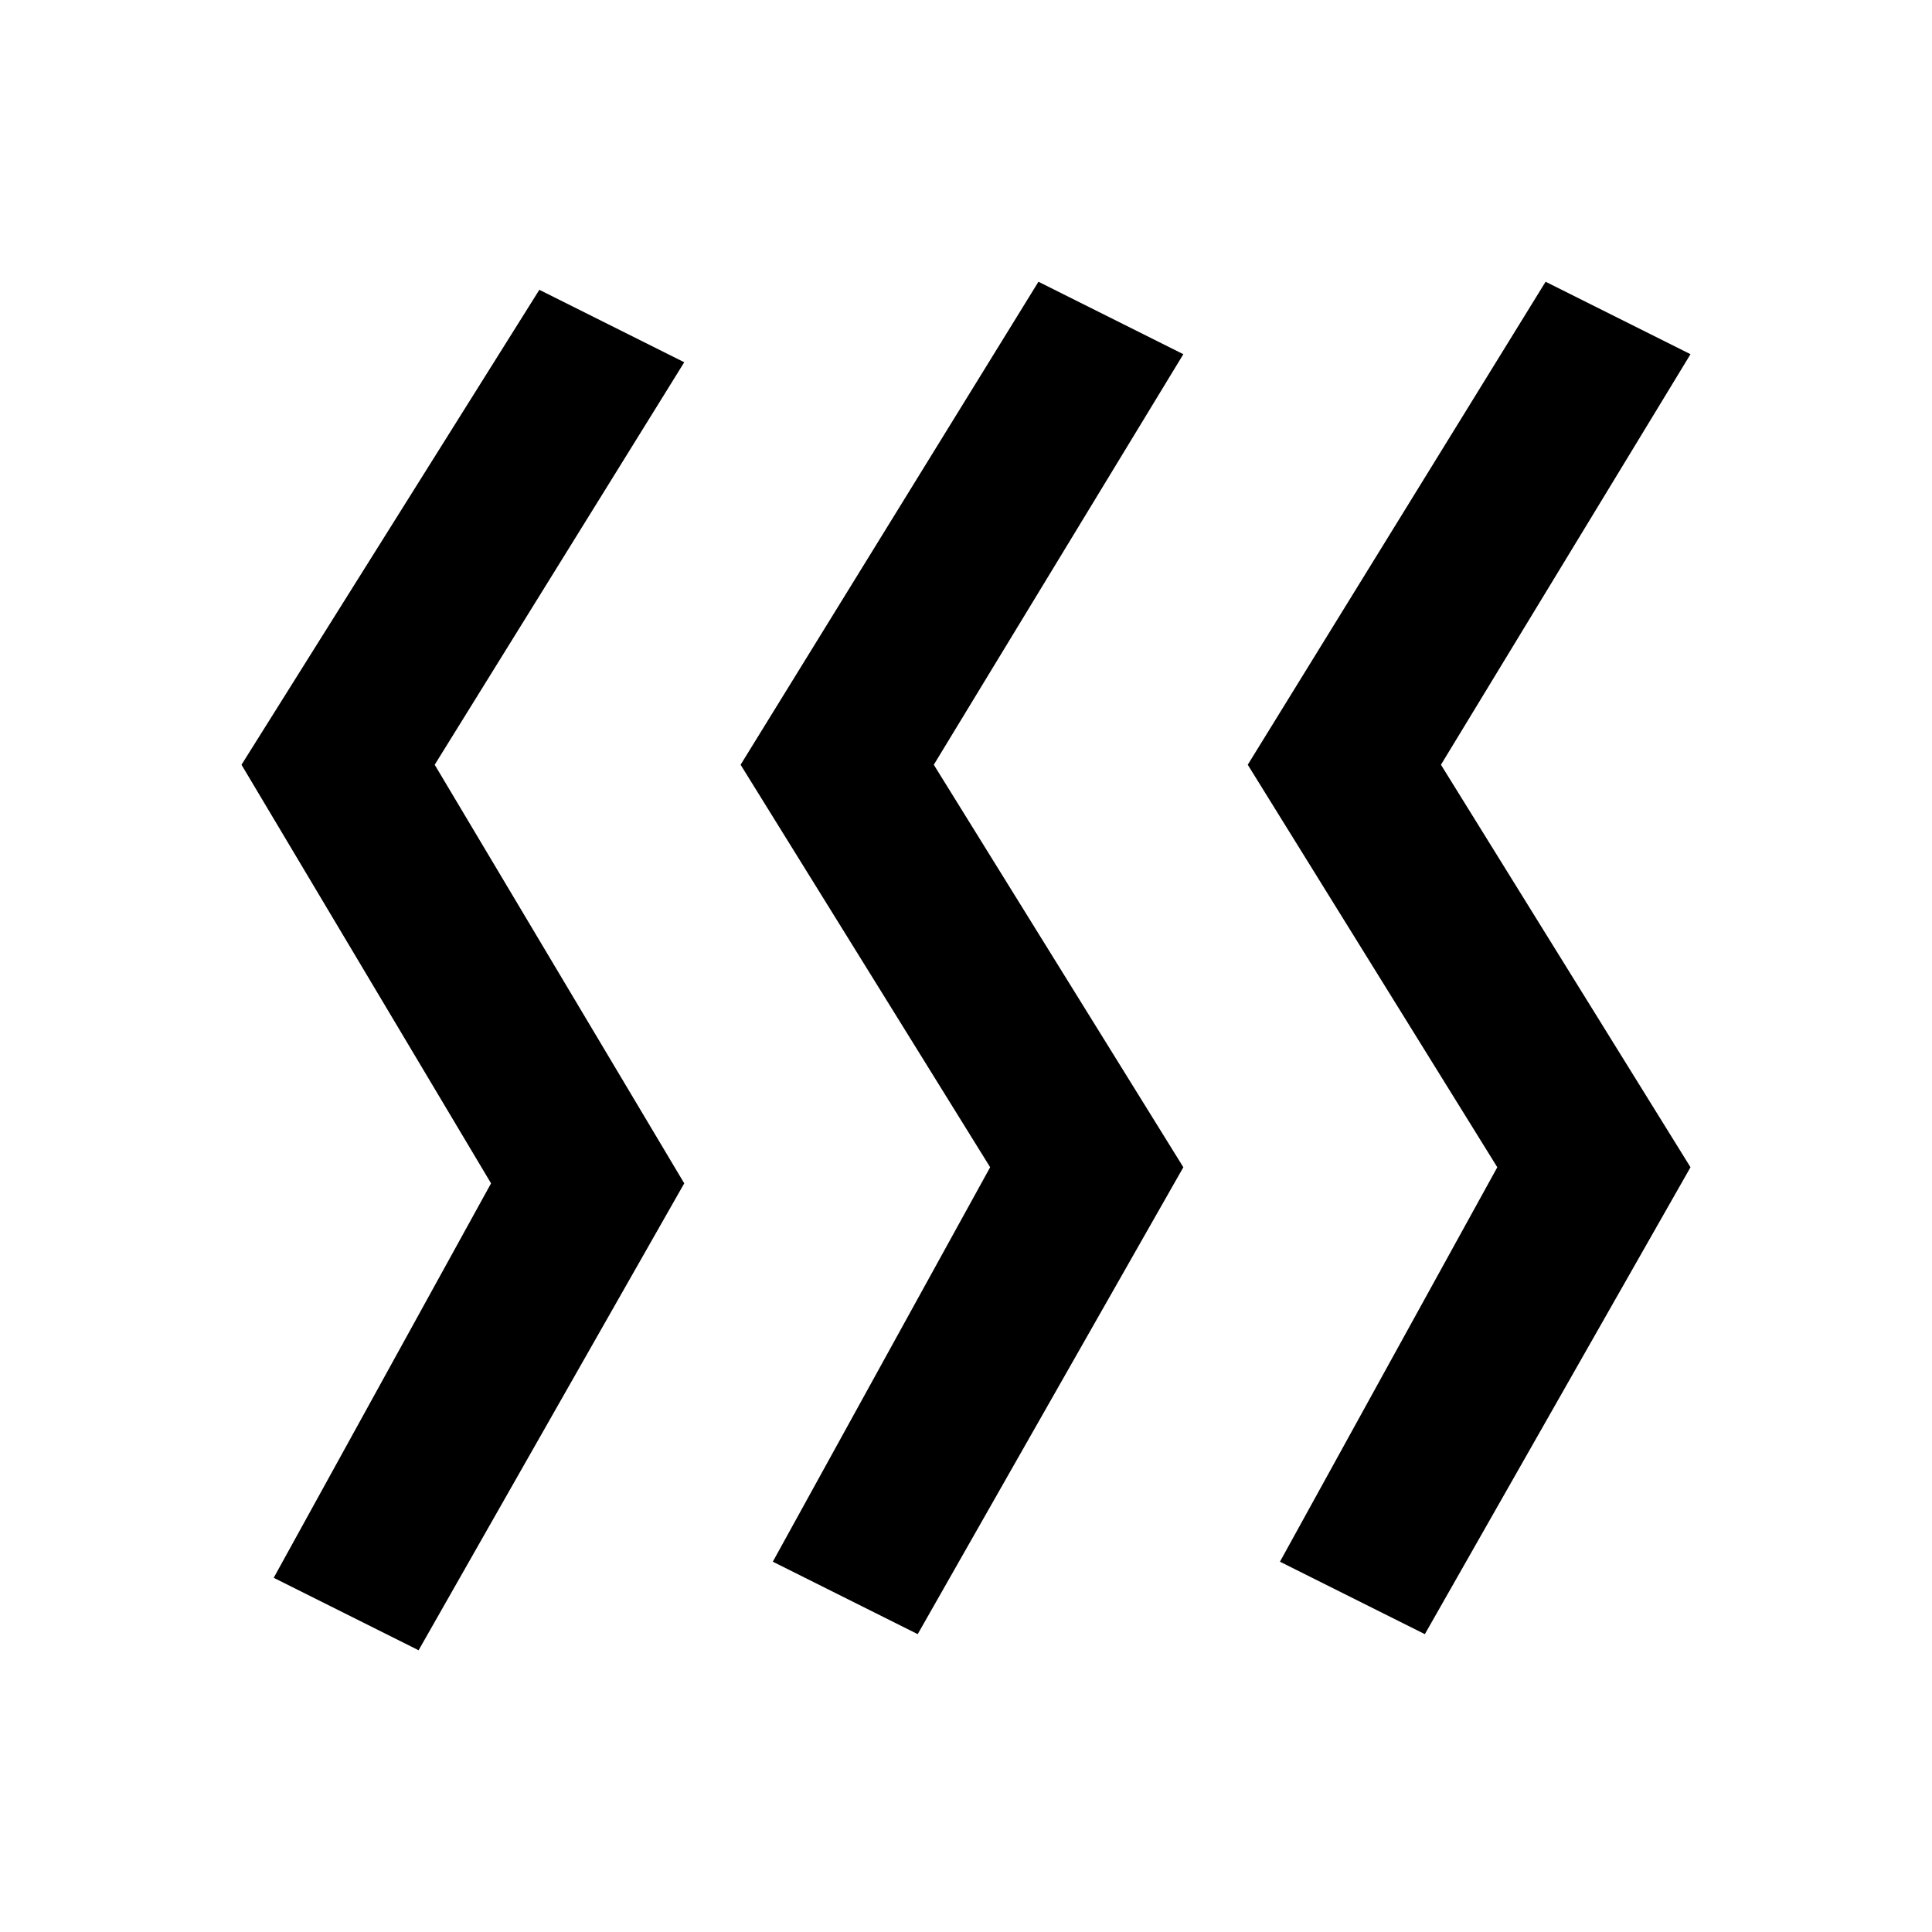
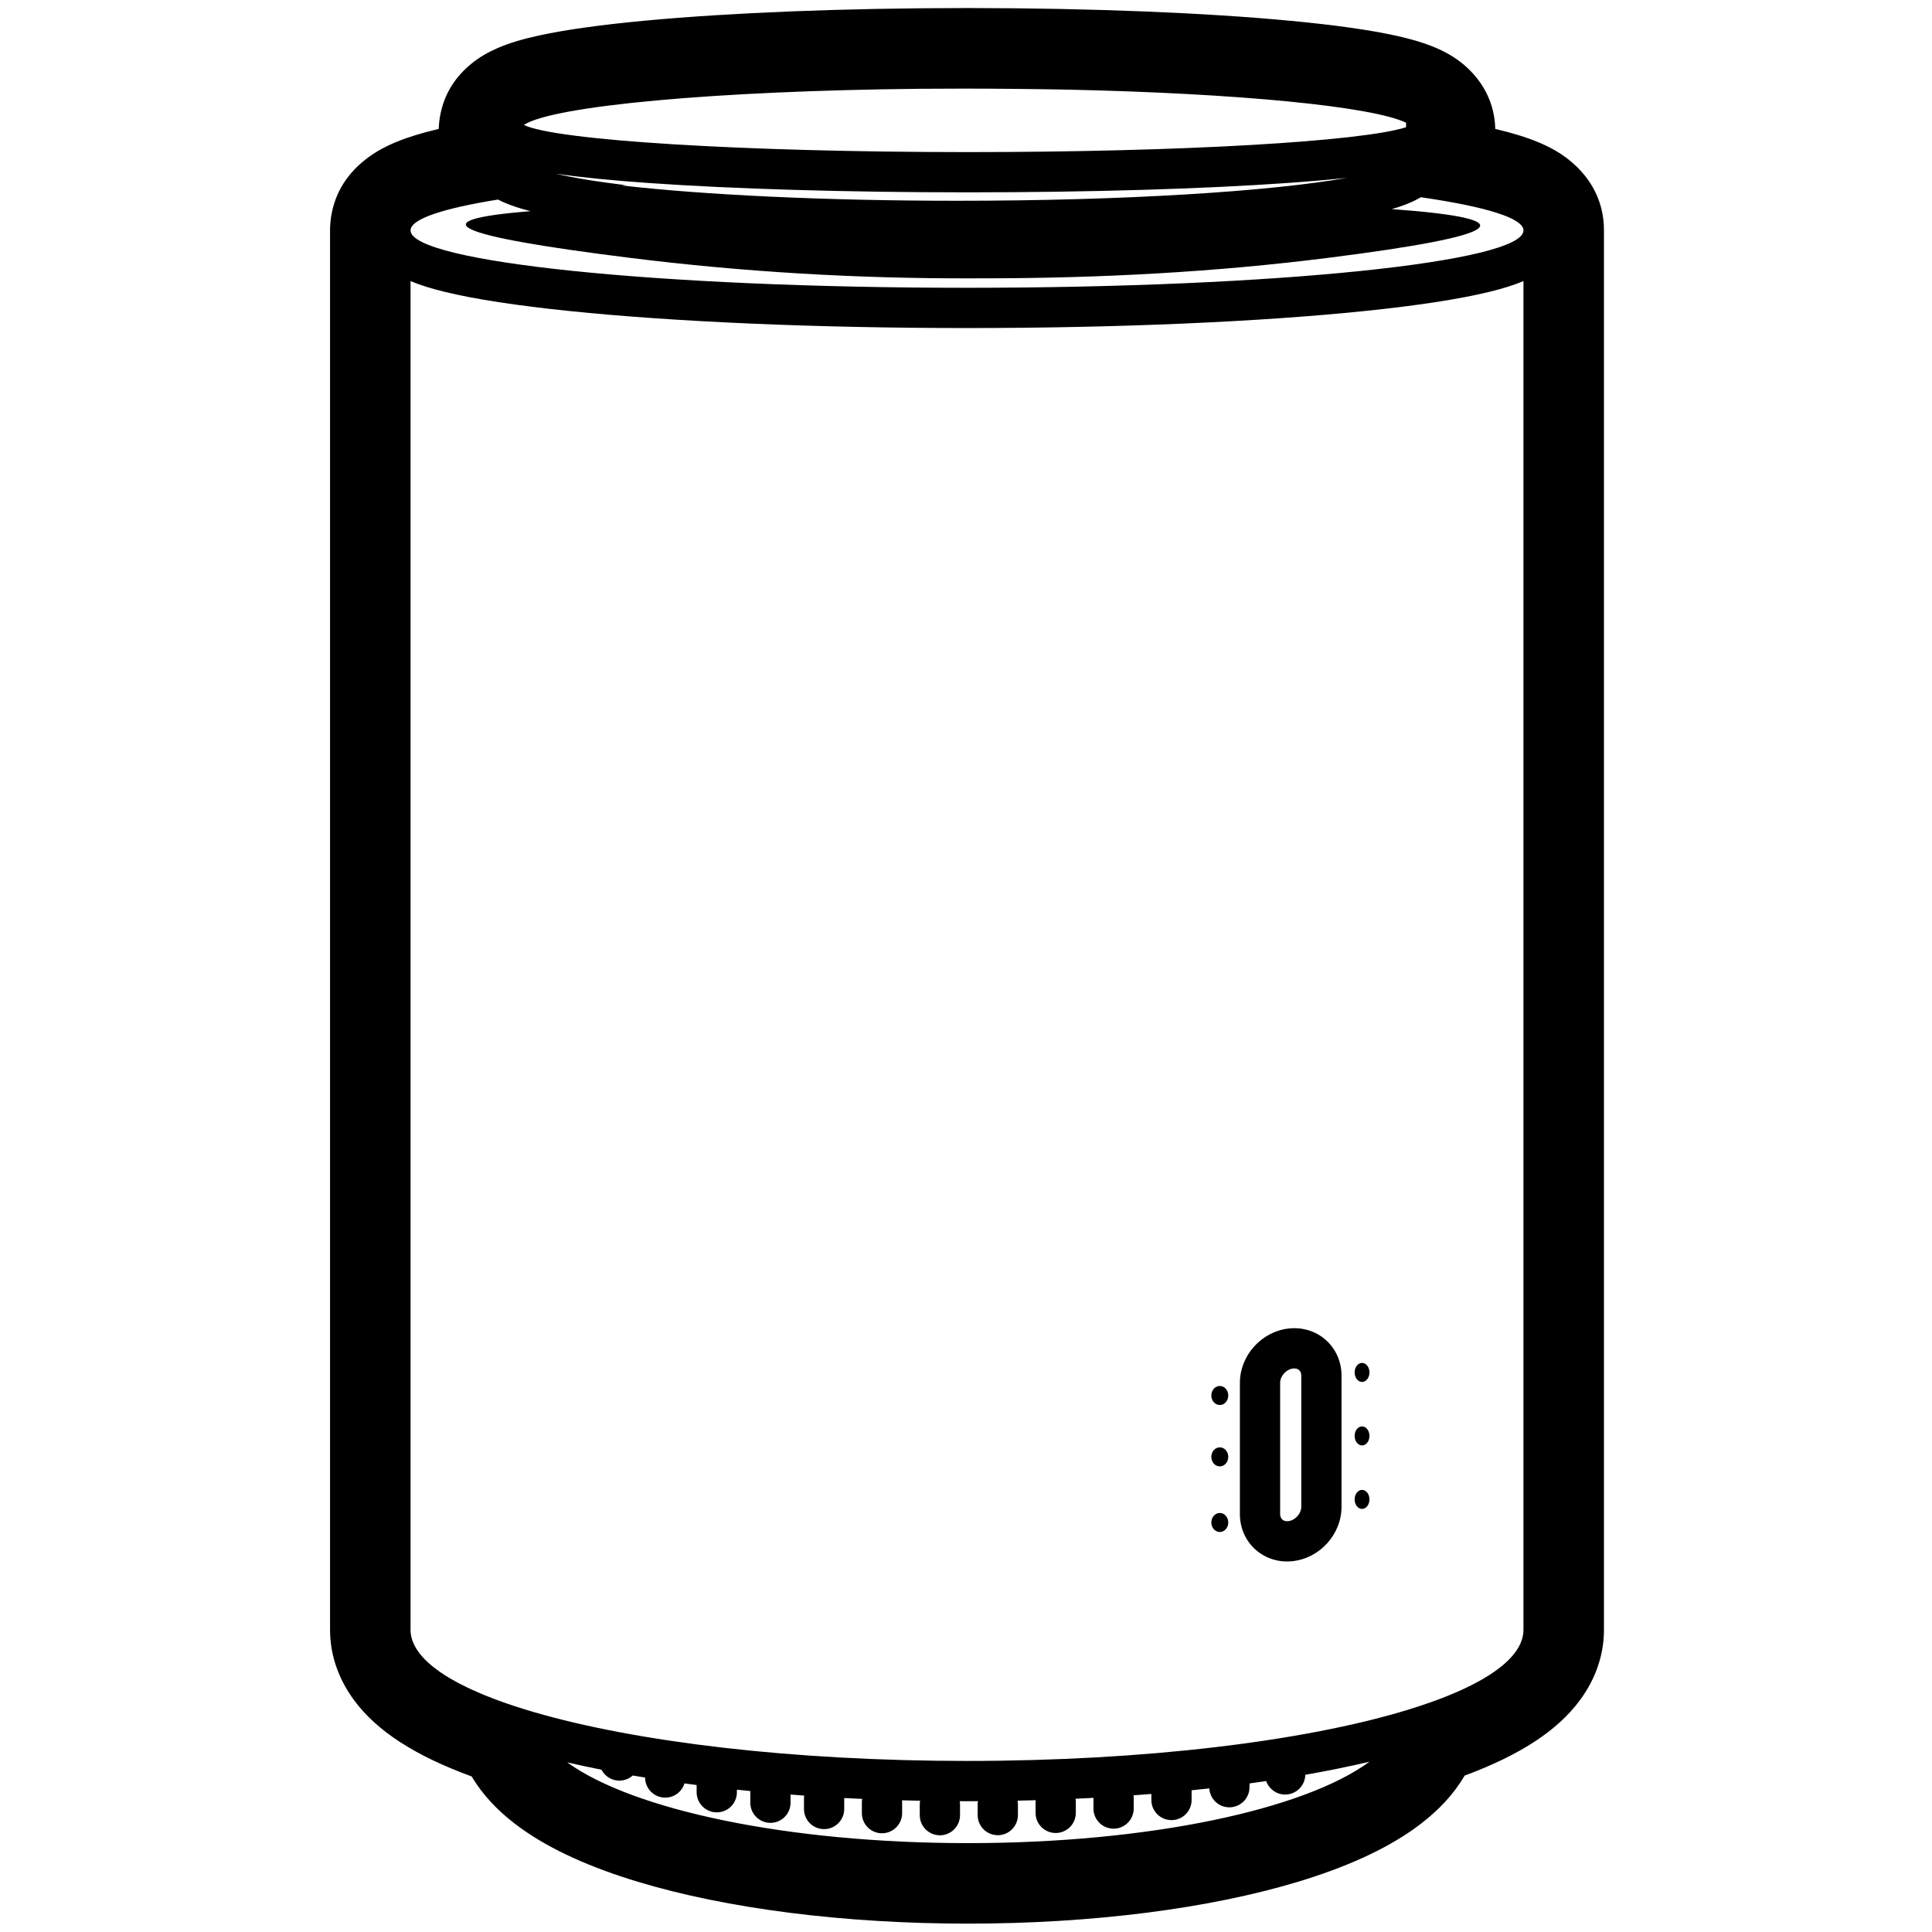
- <svg xmlns="http://www.w3.org/2000/svg" viewBox="0 0 24 24">
-   <path d="M8.5 4.5L5.4 9.5L8.5 14.7L5.2 20.5L3.4 19.6L6.1 14.7L3 9.5L6.7 3.6L8.5 4.5M14.7 4.4L11.6 9.5L14.7 14.5L11.4 20.3L9.6 19.4L12.3 14.5L9.2 9.5L12.9 3.5L14.7 4.4M21 4.4L17.9 9.5L21 14.5L17.7 20.3L15.9 19.4L18.6 14.5L15.5 9.5L19.2 3.5L21 4.4" />
+ <svg xmlns="http://www.w3.org/2000/svg" height="960" viewBox="0 0 960 960" width="960">
+   <path d="m482.329 4.001c60.314.046 116.89 2.341 159.284 6.368 21.813 2.072 39.556 4.566 52.665 7.51 8.22 1.846 15.048 3.931 21.041 6.712 5.019 2.329 9.566 5.156 13.854 9.166 7.936 7.422 13.472 17.562 13.81 30.15l.002.159.79.186c8.037 1.911 14.911 4.025 20.811 6.504l.676.288c5.961 2.565 11.222 5.603 16.06 9.809 9.253 8.046 15.677 19.244 15.677 33.553v695.372c0 12.898-4.386 24.823-11.963 35.07-5.751 7.776-13.157 14.39-22.027 20.249-9.473 6.257-20.93 11.828-34.28 16.831l-.954.355-.184.317c-.601 1.014-1.229 2.015-1.884 3.005l-.397.592c-5.741 8.484-13.307 15.84-22.428 22.361-14.859 10.623-34.394 19.367-57.894 26.474-44.212 13.37-102.379 20.81-164.041 20.81s-119.829-7.44-164.041-20.81c-23.5-7.106-43.035-15.851-57.894-26.474-9.121-6.521-16.687-13.877-22.428-22.361-.666-.985-1.306-1.982-1.917-2.99l-.303-.504-.288-.105c-13.603-4.983-25.292-10.536-34.972-16.773l-.741-.481c-8.957-5.867-16.436-12.491-22.247-20.286-7.672-10.292-12.119-22.288-12.119-35.279v-695.372c0-1.049.041-2.099.124-3.145l.037-.47c.082-1.035.203-2.066.365-3.091 2.006-12.708 8.646-21.904 17.372-28.671 4.647-3.604 9.662-6.294 15.303-8.599 5.72-2.337 12.373-4.36 20.109-6.198l.706-.167.02-.633c.012-.283.027-.567.045-.85l.063-.849.03-.349c.095-1.116.237-2.227.426-3.331 1.984-11.624 7.95-20.153 15.69-26.442 4.068-3.306 8.319-5.713 12.976-7.729 5.895-2.553 12.66-4.529 20.749-6.287 13.208-2.871 30.952-5.315 52.641-7.344 42.269-3.954 98.325-6.204 158.033-6.248zm198.146 871.394.132-.033c-10.057 2.372-20.761 4.55-32.019 6.522l.003-.186c0 5.523-4.477 10-10 10-4.365 0-8.076-2.796-9.441-6.695-2.731.401-5.49.79-8.276 1.168l-.001 1.881c0 5.523-4.477 10-10 10-5.327 0-9.681-4.165-9.983-9.416-2.905.325-5.834.638-8.785.939l-.001 4.832c0 5.523-4.477 10-10 10-5.523 0-10-4.477-10-10l.001-3.005c-2.934.238-5.886.465-8.856.68.057.431.086.871.086 1.318v5.258c0 5.523-4.477 10-10 10-5.523 0-10-4.477-10-10v-5.258l.001-.063c-2.961.159-5.937.308-8.926.444.103.573.156 1.163.156 1.766v5.258c0 5.523-4.477 10-10 10-5.523 0-10-4.477-10-10v-5.258c0-.348.018-.693.053-1.032-2.989.086-5.991.16-9.002.223.118.616.18 1.253.18 1.905v5.258c0 5.523-4.477 10-10 10-5.523 0-10-4.477-10-10v-5.258c0-.564.047-1.117.136-1.656-1.808.009-3.619.013-5.433.013-1.207 0-2.412-.002-3.617-.005.095.55.144 1.116.144 1.693v5.258c0 5.523-4.477 10-10 10-5.523 0-10-4.477-10-10v-5.258c0-.654.063-1.294.183-1.913-3.016-.058-6.02-.127-9.014-.208.042.366.062.737.062 1.114v5.258c0 5.523-4.477 10-10 10-5.523 0-10-4.477-10-10v-5.258c0-.621.057-1.228.165-1.817-2.992-.131-5.972-.275-8.938-.43l.004.188v5.258c0 5.523-4.477 10-10 10-5.523 0-10-4.477-10-10v-5.258c0-.478.034-.948.098-1.408-2.264-.16-4.519-.327-6.764-.5l-0 4.055c0 5.523-4.477 10-10 10-5.523 0-10-4.477-10-10v-5.258c0-.182.005-.363.014-.542-2.24-.218-4.467-.444-6.681-.676l.001 1.262c0 5.523-4.477 10-10 10-5.523 0-10-4.477-10-10l-0-3.587c-2.03-.26-4.047-.526-6.05-.798-1.253 4.092-5.061 7.068-9.563 7.068-5.516 0-9.99-4.467-10-9.981-2.053-.333-4.087-.673-6.104-1.02-1.331 1.193-3.001 2.044-4.89 2.385-4.431.799-8.706-1.454-10.665-5.258-5.858-1.161-11.541-2.382-17.035-3.66 32.48 23.568 109.392 40.135 199.099 40.135 90.098 0 167.289-16.711 199.527-40.443zm59.532-730.37c-14.929 3.638-35.911 6.839-61.941 9.522-52.259 5.387-122.593 8.453-197.566 8.453s-145.307-3.066-197.566-8.453c-26.03-2.683-47.012-5.884-61.941-9.522-6.698-1.632-12.327-3.378-16.994-5.359l0 670.11.035 1.055c.001.019.003.037.004.056.023.329.057.657.101.985l-.101-.985c.026.365.064.728.115 1.092l-.015-.107c.049.363.11.725.183 1.086l-.168-.979c.049.347.109.692.18 1.037l.248 1.032c.004.014.008.029.012.043l-.012-.043c.094.344.2.687.317 1.03l-.305-.987c.1.36.212.719.336 1.077l-.031-.09c.122.357.256.714.402 1.069l-.371-.98c.119.344.25.688.392 1.03l-.021-.051c.145.352.301.704.47 1.054l-.449-1.004c.15.363.313.725.489 1.086l-.04-.083c.168.349.347.697.538 1.044l-.498-.962c.166.342.344.683.532 1.024l-.034-.062c.186.338.382.675.59 1.011l-.556-.949c.19.344.392.687.605 1.029l-.05-.08c.223.361.458.721.706 1.081l-.657-1c.219.351.449.701.691 1.051l-.035-.05c.233.338.478.675.733 1.011l-.698-.961c.24.346.492.692.755 1.036l-.057-.075c.256.338.524.675.802 1.011l-.745-.936c.26.34.53.678.812 1.016l-.067-.08c.289.348.589.696.901 1.042l-.834-.962c.293.351.598.701.914 1.05l-.08-.089c.301.334.613.668.936 1l-.856-.912c.302.333.614.664.937.995l-.081-.083c.324.333.658.665 1.003.997l-.922-.914c.325.332.66.663 1.006.994l-.084-.08c.361.346.734.692 1.118 1.036l-1.034-.956c.352.336.715.671 1.089 1.005l-.055-.049c.358.321.727.641 1.105.96l-1.05-.911c.382.341.776.682 1.181 1.021l-.131-.11c.404.34.819.68 1.246 1.018l-1.114-.907c.377.316.764.63 1.16.944l-.046-.036c.822.652 1.686 1.299 2.591 1.942.036.026.073.052.109.077l-.109-.077c.462.328.935.655 1.418.981l-1.309-.904c.448.317.906.633 1.374.947l-.065-.044c.484.326.979.651 1.484.975l-1.419-.931c.487.327.984.653 1.492.978l-.073-.047c.489.313.987.625 1.496.936l-1.422-.889c.5.32 1.011.639 1.532.956l-.109-.067c.499.305 1.007.609 1.525.912l-1.416-.845c.527.321 1.065.642 1.613.96l-.198-.115c1.095.64 2.231 1.276 3.409 1.906.05.027.101.054.152.081l-.152-.081c.558.299 1.125.596 1.702.892l-1.55-.811c.58.309 1.169.617 1.768.923l-.219-.112c1.211.623 2.463 1.24 3.755 1.852.072.034.143.068.214.101l-.214-.101c.628.298 1.266.594 1.913.889l-1.699-.788c.618.292 1.246.582 1.882.871l-.182-.083c1.316.6 2.67 1.195 4.062 1.784.103.044.205.087.307.129l-.307-.129c.711.301 1.432.601 2.163.899l-1.856-.769c.65.274 1.308.546 1.974.817l-.118-.048c1.428.583 2.893 1.159 4.395 1.73.055.021.111.042.166.063l-.166-.063c.742.282 1.493.563 2.253.842l-2.087-.779c.752.285 1.514.569 2.284.852l-.197-.072c.758.279 1.525.556 2.301.832l-2.103-.759c.749.275 1.506.548 2.272.819l-.169-.06c.809.288 1.628.574 2.456.859l-2.287-.799c.792.281 1.593.561 2.403.838l-.116-.04c.777.267 1.563.533 2.357.797l-2.241-.757c.821.282 1.651.562 2.49.84l-.249-.083c.831.277 1.671.552 2.519.825l-2.27-.742c.802.266 1.613.531 2.432.794l-.162-.052c1.687.544 3.408 1.081 5.164 1.611.044.013.089.027.134.041l-.134-.041c.821.248 1.649.495 2.485.74l-2.351-.699c.892.269 1.793.537 2.702.802l-.351-.103c.146.043.291.085.437.128l.001-.107.001.107c50.688 14.795 128.243 24.257 215.165 24.257 88.507 0 167.301-9.81 217.91-25.071.073-.022.147-.044.22-.066l-.22.066c.89-.268 1.772-.539 2.645-.81l-2.425.744c.865-.261 1.721-.524 2.569-.789l-.144.045c.852-.265 1.695-.532 2.53-.801l-2.386.756c.852-.266 1.695-.533 2.53-.802l-.143.046c.833-.268 1.658-.538 2.475-.809l-2.332.763c.828-.267 1.648-.535 2.459-.805l-.127.042c1.6-.531 3.168-1.069 4.702-1.612.147-.052.294-.104.441-.157l-.441.157c.819-.29 1.628-.581 2.427-.874l-1.986.717c.731-.26 1.455-.522 2.17-.785l-.185.068c2.32-.851 4.559-1.715 6.714-2.592.037-.015.075-.03.112-.046l-.112.046c.726-.295 1.442-.592 2.148-.89l-2.036.845c.724-.295 1.439-.592 2.144-.89l-.108.046c.693-.293 1.377-.587 2.051-.882l-1.943.836c.684-.289 1.358-.58 2.024-.872l-.081.035c.667-.292 1.325-.586 1.973-.88l-1.892.845c.678-.297 1.347-.596 2.006-.897l-.114.052c.65-.295 1.29-.592 1.921-.89l-1.807.838c.689-.314 1.367-.629 2.035-.946l-.227.108c.631-.298 1.253-.598 1.866-.898l-1.639.791c.628-.298 1.246-.597 1.855-.897l-.217.107c.629-.309 1.249-.619 1.858-.931l-1.641.824c.597-.295 1.186-.59 1.765-.888l-.124.063c.607-.311 1.205-.623 1.792-.936l-1.669.873c.615-.316 1.221-.633 1.815-.951l-.147.078c.553-.295 1.097-.591 1.631-.888l-1.485.81c.586-.314 1.162-.629 1.727-.945l-.243.135c.588-.327 1.165-.655 1.731-.984l-1.488.849c.527-.295 1.044-.59 1.553-.887l-.065.038c1.069-.623 2.099-1.25 3.089-1.882.049-.031.098-.063.147-.094l-.147.094c1.51-.965 2.927-1.941 4.247-2.926.023-.017.046-.035.069-.052l-.069.052c.877-.655 1.712-1.315 2.503-1.979.02-.017.04-.033.06-.05l-.06.05c.381-.32.751-.64 1.112-.962l-1.052.912c.398-.335.784-.67 1.159-1.007l-.107.096c.373-.333.736-.667 1.087-1.001l-.98.906c.364-.327.718-.655 1.061-.983l-.081.078c.356-.339.7-.679 1.034-1.021l-.953.943c.361-.346.71-.693 1.048-1.041l-.095.098c.316-.324.623-.649.919-.975l-.823.877c.332-.342.652-.685.961-1.029l-.138.153c.311-.343.611-.686.899-1.031l-.762.878c.292-.325.574-.652.845-.979.263-.317.516-.634.759-.952l-.759.952c.287-.346.562-.692.825-1.039l-.066.087c.258-.338.505-.677.741-1.016l-.675.929c.257-.339.502-.678.737-1.019l-.062.089c.484-.696.92-1.396 1.31-2.099.012-.021.023-.042.035-.063l-.035.063c.187-.338.364-.677.529-1.017l-.494.954c.192-.35.373-.701.542-1.053l-.048.099c.342-.704.637-1.411.883-2.121.012-.034.024-.068.035-.102l-.035.102c.121-.35.231-.701.329-1.053l-.294.951c.118-.346.224-.693.319-1.041l-.025.09c.198-.711.348-1.425.448-2.143.005-.035.01-.071.014-.106l-.014.106c.05-.359.088-.718.114-1.078l-.1.973c.046-.348.081-.696.105-1.045l-.005.072c.026-.372.04-.744.04-1.118l.001-670.11c-4.667 1.981-10.296 3.727-16.995 5.359zm-73.411 538.524v65.202c0 13.51-10.642 25.391-24.092 26.96-14.347 1.673-26.409-8.981-26.409-23.403v-65.202c0-13.51 10.642-25.391 24.092-26.96 14.347-1.673 26.409 8.981 26.409 23.403zm-60.485 68.233c2.324 0 4.207 2.119 4.207 4.732 0 2.614-1.884 4.732-4.207 4.732s-4.207-2.119-4.207-4.732c0-2.614 1.884-4.732 4.207-4.732zm36.393-71.771c-3.395.396-6.409 3.761-6.409 7.095v65.202c0 2.422 1.593 3.829 4.092 3.538 3.395-.396 6.409-3.761 6.409-7.095v-65.202c0-2.422-1.593-3.829-4.092-3.538zm34.292 60.306c2.033 0 3.681 2.119 3.681 4.732s-1.648 4.732-3.681 4.732-3.681-2.119-3.681-4.732 1.648-4.732 3.681-4.732zm-70.684-21.136c2.324 0 4.207 2.119 4.207 4.732 0 2.614-1.884 4.732-4.207 4.732s-4.207-2.119-4.207-4.732c0-2.614 1.884-4.732 4.207-4.732zm70.684-10.413c2.033 0 3.681 2.119 3.681 4.732s-1.648 4.732-3.681 4.732-3.681-2.119-3.681-4.732 1.648-4.732 3.681-4.732zm-70.684-20.085c2.324 0 4.207 2.119 4.207 4.732s-1.884 4.732-4.207 4.732-4.207-2.119-4.207-4.732 1.884-4.732 4.207-4.732zm70.684-11.465c2.033 0 3.681 2.119 3.681 4.732s-1.648 4.732-3.681 4.732-3.681-2.119-3.681-4.732 1.648-4.732 3.681-4.732zm29.197-579.216-.459.274c-1.294.759-2.66 1.453-4.107 2.105-2.843 1.279-6.118 2.438-9.868 3.516 67.827 4.957 57.099 13.055-32.182 24.296-54.069 6.807-111.806 10.176-173.212 10.107l-3.253.012c-57.443.152-113.895-3.221-169.356-10.119-88.962-11.064-105.603-18.82-49.921-23.268-5.383-1.365-9.912-2.848-13.681-4.544-.867-.39-1.705-.796-2.515-1.221-27.498 4.428-43.438 9.692-43.438 15.34 0 15.74 123.793 28.5 276.5 28.5s276.5-12.76 276.5-28.5c0-6.148-18.887-11.842-51.008-16.497zm-429.741-11.694.096.022c.141.033.283.066.426.099.12.028.24.056.361.083.806.185 1.635.368 2.488.55.17.036.341.073.513.109l.613.128c.22.046.441.091.664.137l.045.009c.817.166 1.653.332 2.508.496.813.156 1.643.311 2.489.464.443.08.89.16 1.342.24.438.077.88.154 1.327.231.674.116 1.357.231 2.051.345.271.045.544.089.819.134.638.104 1.284.207 1.938.309.88.138 1.773.275 2.681.41.526.079 1.056.157 1.59.235.728.106 1.466.212 2.213.316.236.033.472.066.71.099.318.044.638.088.96.132.32.044.642.087.965.131 1.814.244 3.676.485 5.583.722.106.013.212.026.318.039l-.318-.039c.26.032.521.064.783.097l-.465-.057c.323.04.647.08.973.119l-.508-.062c.462.057.927.113 1.394.169.031.004.066.008.101.012-.684.055-1.365.11-2.043.165 40.843 4.668 100.446 7.609 166.824 7.609 82.96 0 155.338-4.594 193.742-11.41-8.606.924-18.445 1.777-29.403 2.552-42.057 2.975-98.696 4.67-159.08 4.67-60.384 0-117.023-1.695-159.08-4.67-18.636-1.318-34.036-2.862-45.617-4.597zm202.069-42.281 2.628-.001c-8.026 0-15.954.03-23.761.089-101.328 1.002-182.44 8.463-196.893 17.972 15.649 7.629 108.478 13.489 220.654 13.489 106.55 0 195.645-5.287 217.725-12.355l-.002-2.257c-17.065-8.1-82.889-14.528-167.169-16.405-17.025-.332-34.837-.515-53.182-.531z" />
</svg>
